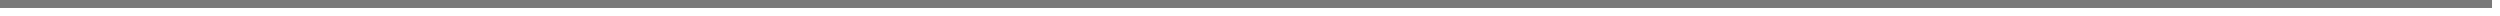
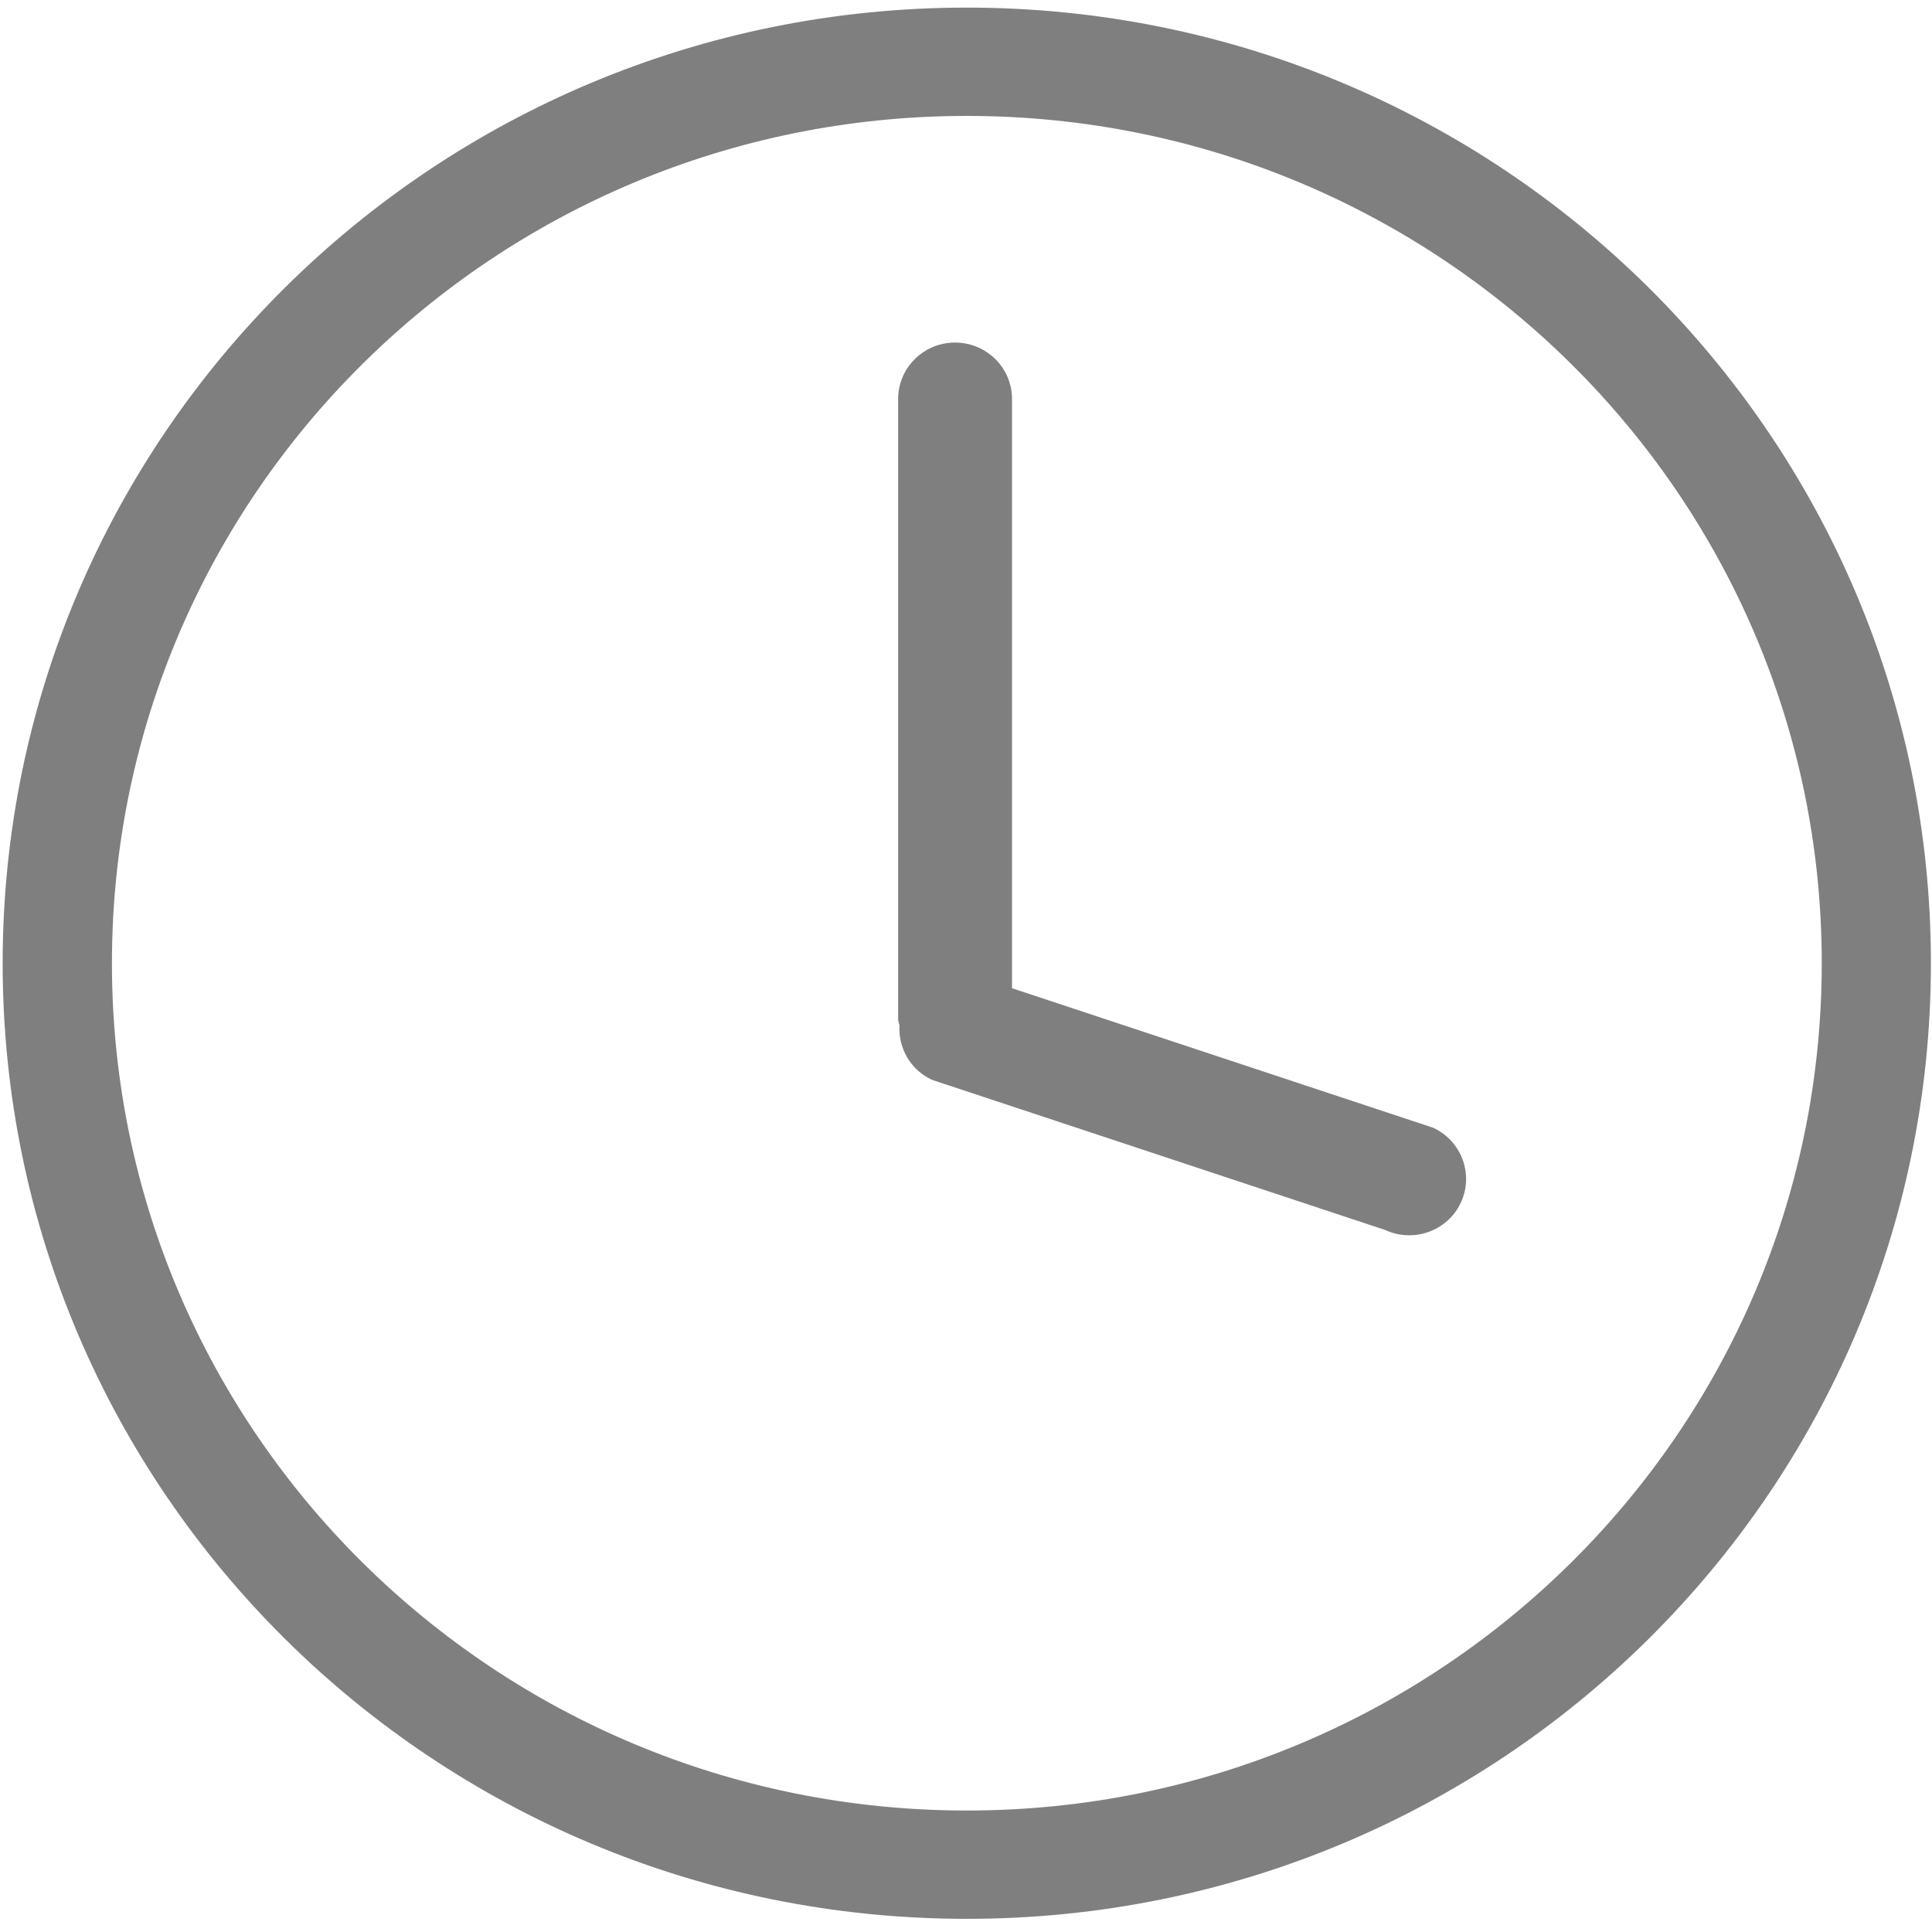
- <svg xmlns="http://www.w3.org/2000/svg" version="1.1" width="313px" height="2px">
-   <g transform="matrix(1 0 0 1 -319 -272 )">
-     <path d="M 319 272.5  L 631 272.5  " stroke-width="1" stroke="#797979" fill="none" />
+ <svg xmlns="http://www.w3.org/2000/svg" version="1.1" width="16px" height="16px">
+   <g transform="matrix(1 0 0 1 -307 -246 )">
+     <path d="M 15.991 7.977  C 15.991 12.348  12.417 15.891  8.007 15.891  C 3.597 15.891  0.022 12.348  0.022 7.977  C 0.022 3.607  3.597 0.063  8.007 0.063  C 12.417 0.063  15.991 3.607  15.991 7.977  Z M 15.087 7.977  C 15.087 4.102  11.917 0.96  8.007 0.96  C 4.097 0.96  0.927 4.102  0.927 7.977  C 0.927 11.853  4.097 14.994  8.007 14.994  C 11.917 14.994  15.087 11.853  15.087 7.977  Z M 11.87 9.34  C 12.106 9.45  12.207 9.728  12.097 9.962  C 11.987 10.195  11.706 10.295  11.471 10.186  L 7.719 8.943  C 7.539 8.86  7.439 8.679  7.449 8.494  C 7.447 8.476  7.438 8.46  7.438 8.441  L 7.438 3.304  C 7.438 3.046  7.649 2.837  7.909 2.837  C 8.17 2.837  8.381 3.046  8.381 3.304  L 8.381 8.184  L 11.87 9.34  Z " fill-rule="nonzero" fill="#7f7f7f" stroke="none" transform="matrix(1 0 0 1 307 246 )" />
  </g>
</svg>
